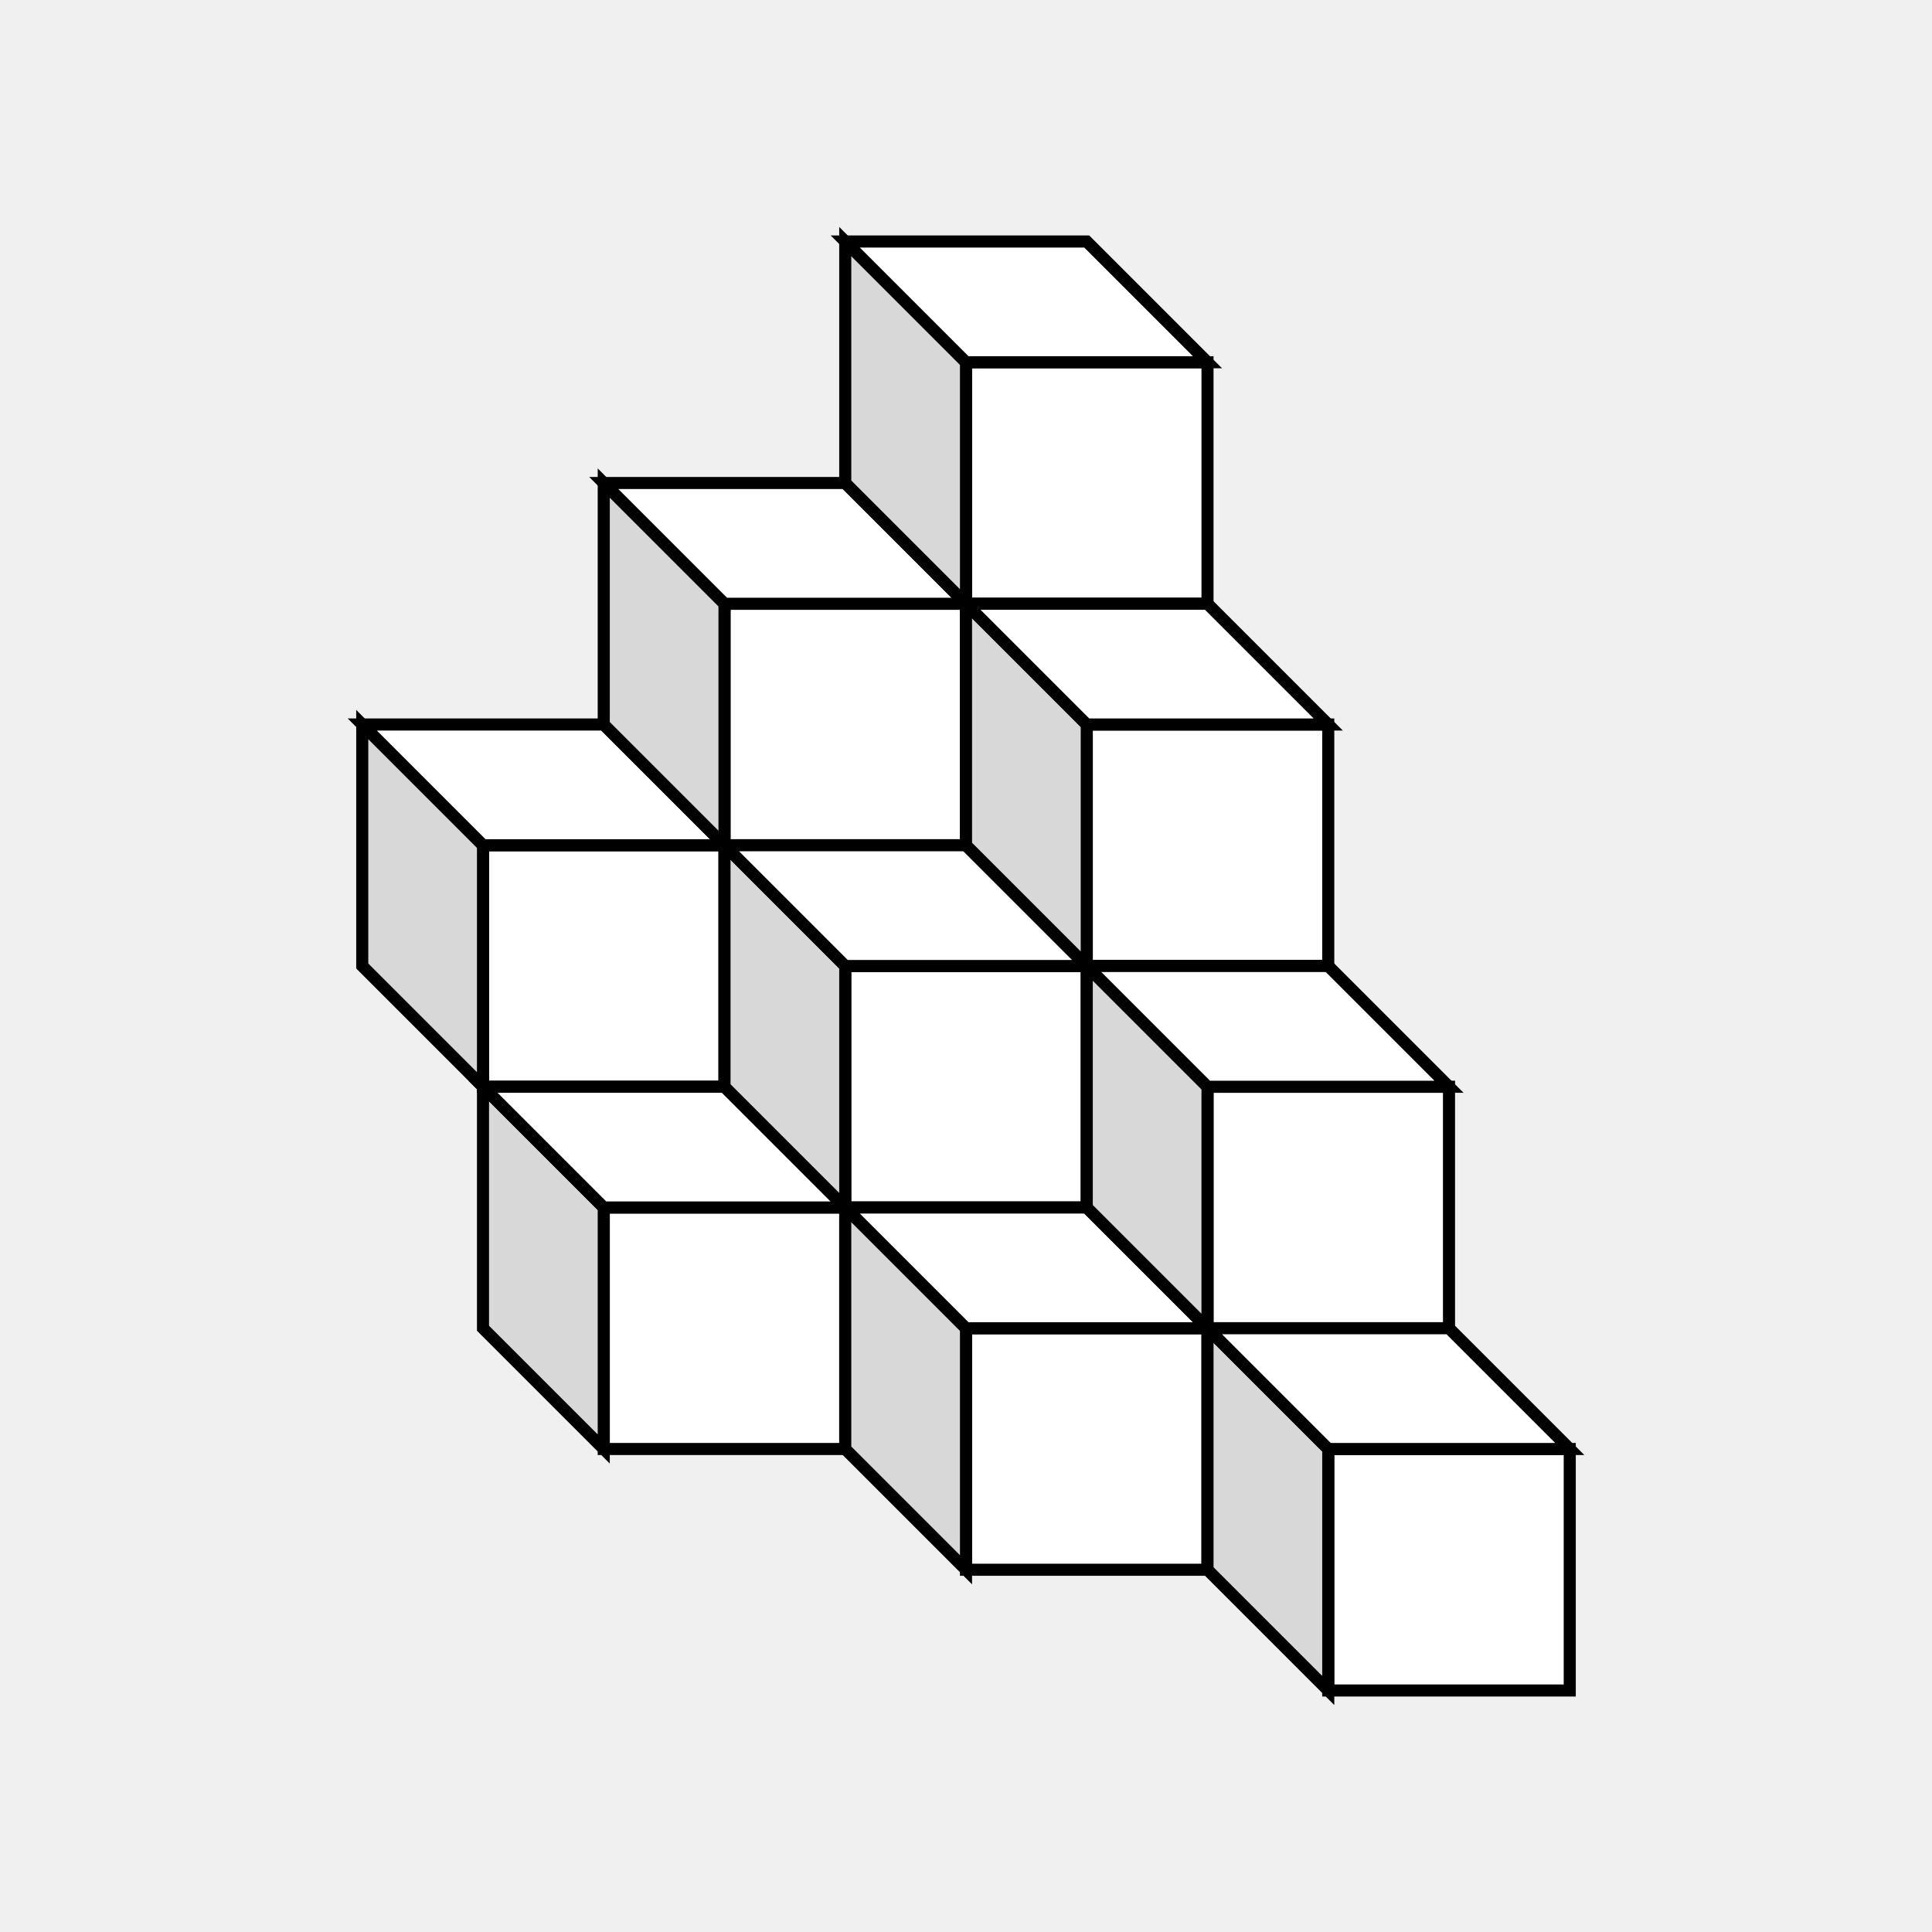
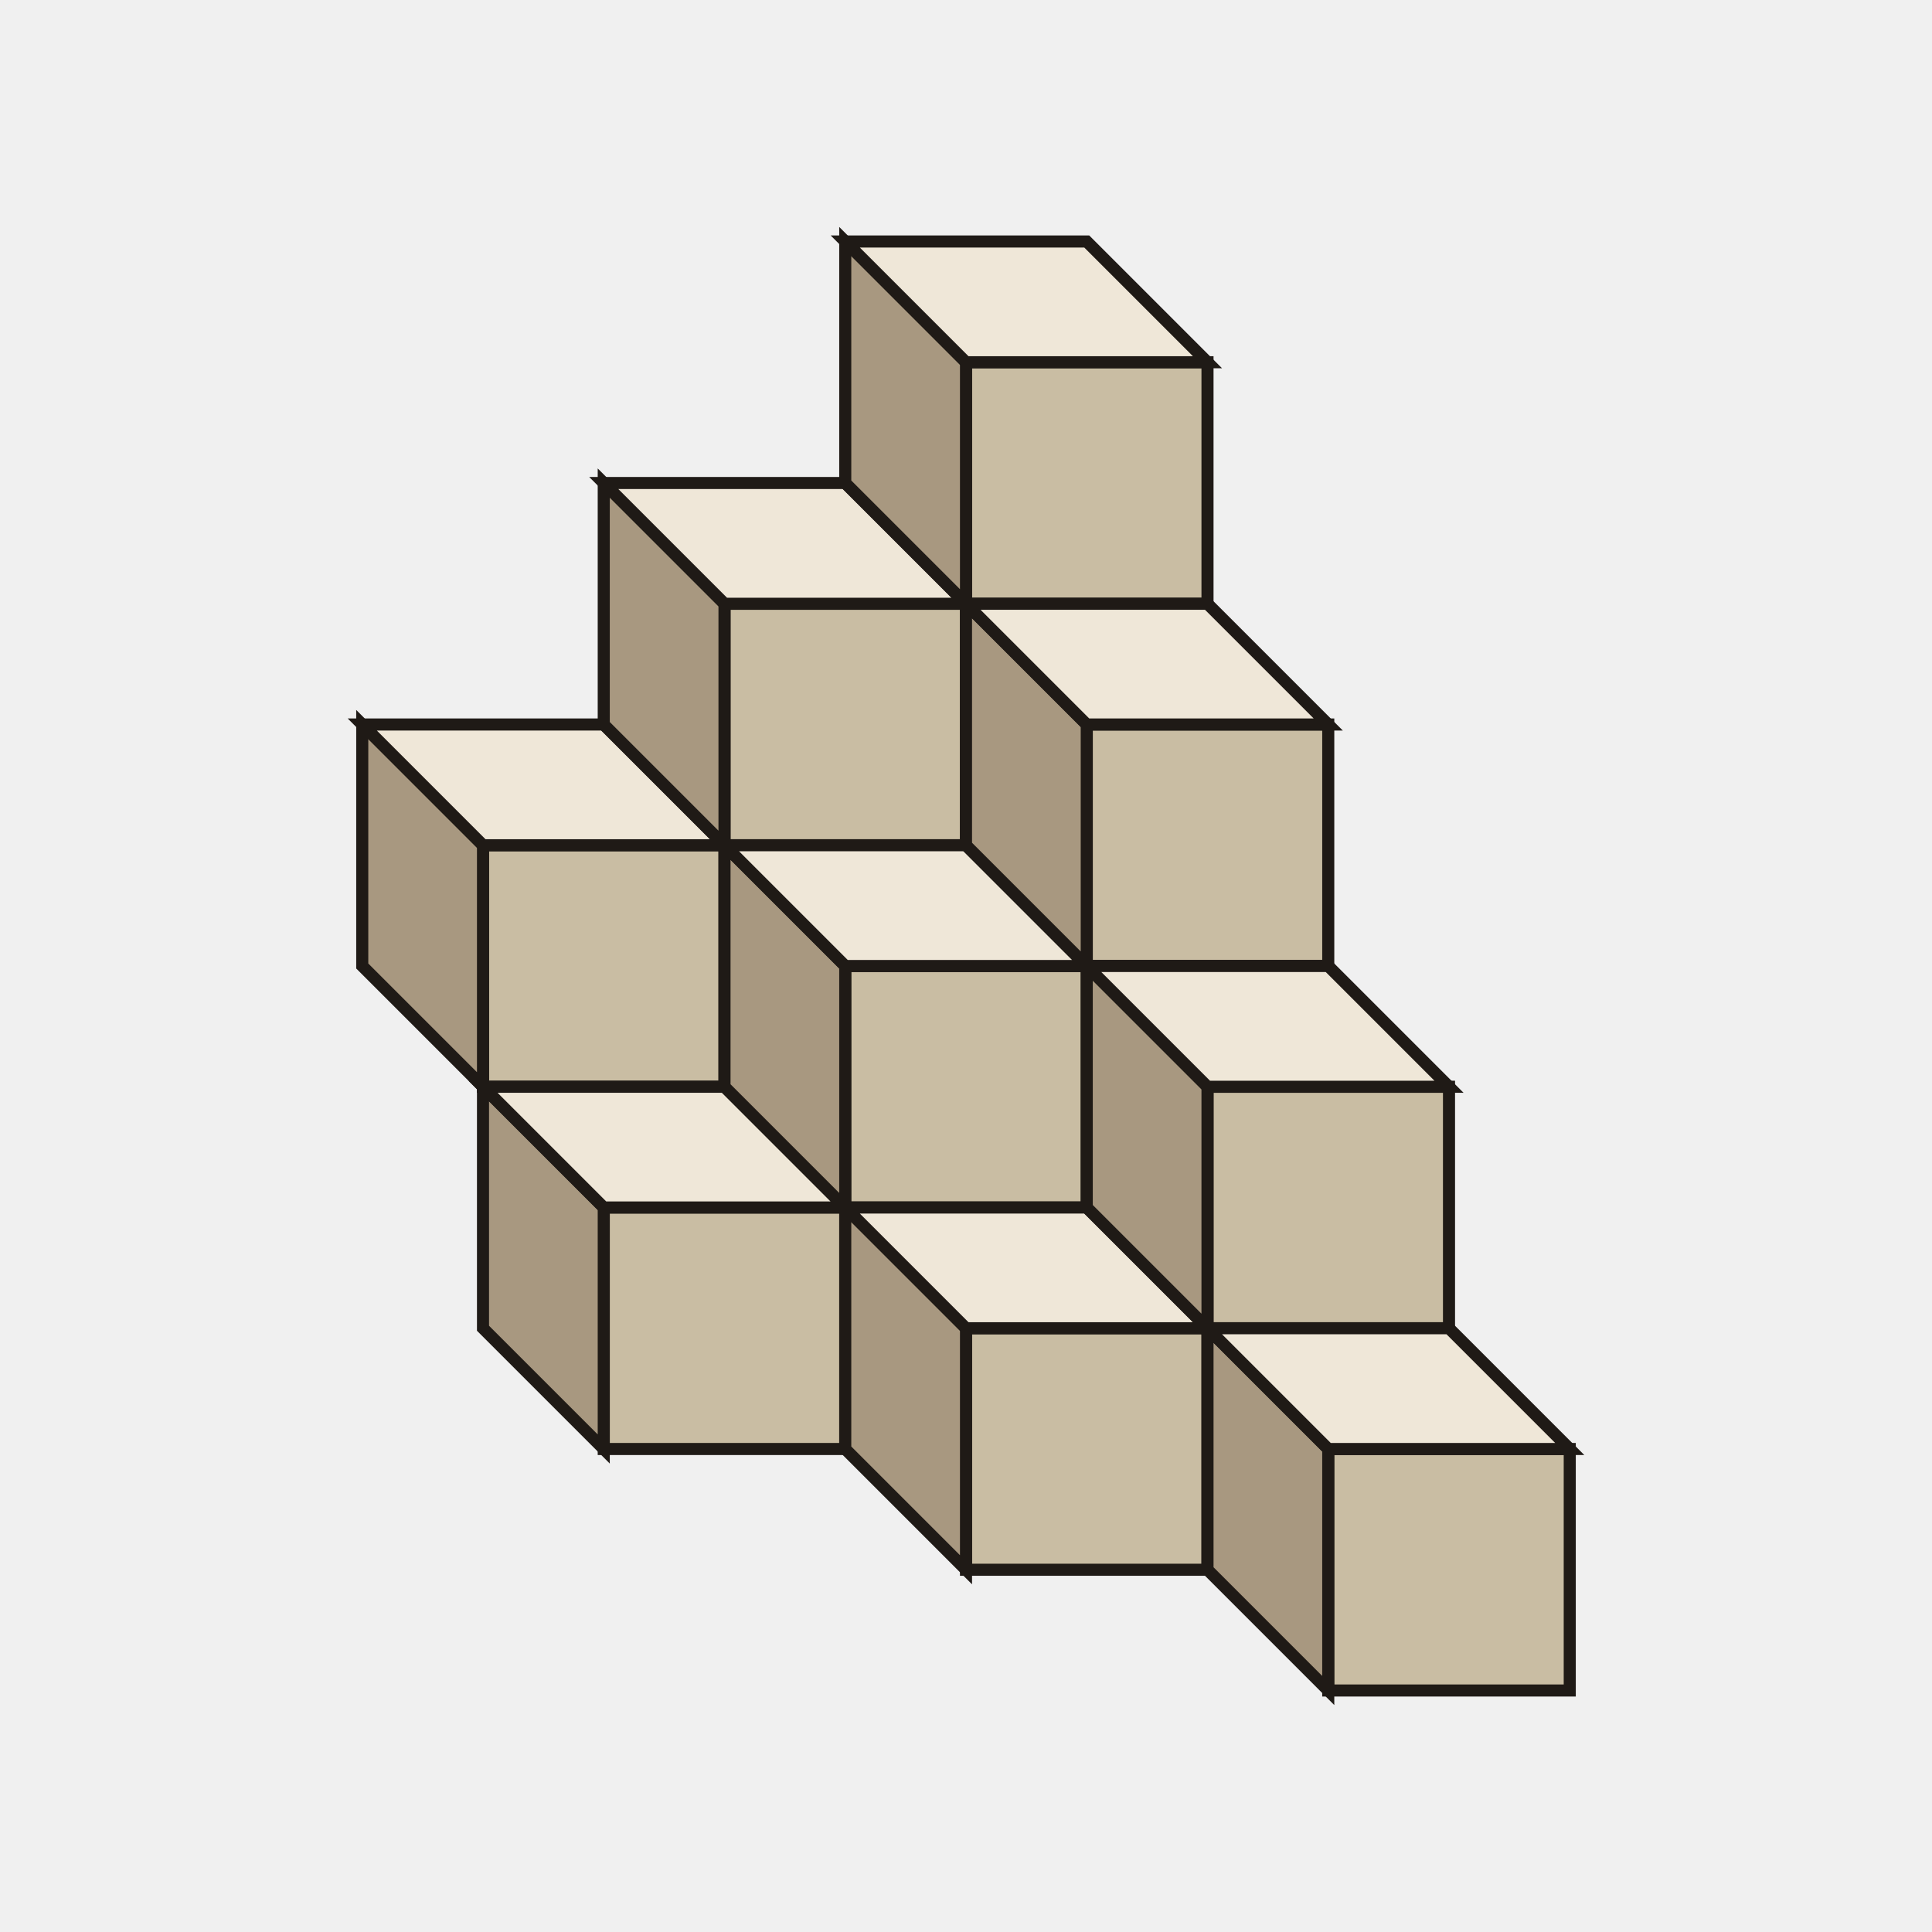
<svg xmlns="http://www.w3.org/2000/svg" fill="currentColor" viewBox="0 0 160 160" width="220" height="220" font-family="'Latin Modern Roman', Georgia, 'Times New Roman', serif">
  <defs>
    <symbol id="cubeUnit" overflow="visible">
-       <polygon points="0,0 20,0 20,-20 0,-20" fill="#ffffff" stroke="currentColor" stroke-width="1" stroke-linejoin="miter" />
-       <polygon points="0,0 -10,-10 -10,-30 0,-20" fill="#d8d8d8" stroke="currentColor" stroke-width="1" stroke-linejoin="miter" />
-       <polygon points="0,-20 20,-20 10,-30 -10,-30" fill="#ffffff" stroke="currentColor" stroke-width="1" stroke-linejoin="miter" />
+       <polygon points="0,0 20,0 20,-20 0,-20" fill="#c9bda3" stroke="#1f1a16" stroke-width="1" stroke-linejoin="miter" />
+       <polygon points="0,0 -10,-10 -10,-30 0,-20" fill="#a89880" stroke="#1f1a16" stroke-width="1" stroke-linejoin="miter" />
+       <polygon points="0,-20 20,-20 10,-30 -10,-30" fill="#efe7d8" stroke="#1f1a16" stroke-width="1" stroke-linejoin="miter" />
    </symbol>
  </defs>
  <use href="#cubeUnit" x="40" y="90" />
  <use href="#cubeUnit" x="60" y="70" />
  <use href="#cubeUnit" x="80" y="50" />
  <use href="#cubeUnit" x="50" y="120" />
  <use href="#cubeUnit" x="70" y="100" />
  <use href="#cubeUnit" x="90" y="80" />
  <use href="#cubeUnit" x="80" y="130" />
  <use href="#cubeUnit" x="100" y="110" />
  <use href="#cubeUnit" x="110" y="140" />
</svg>
